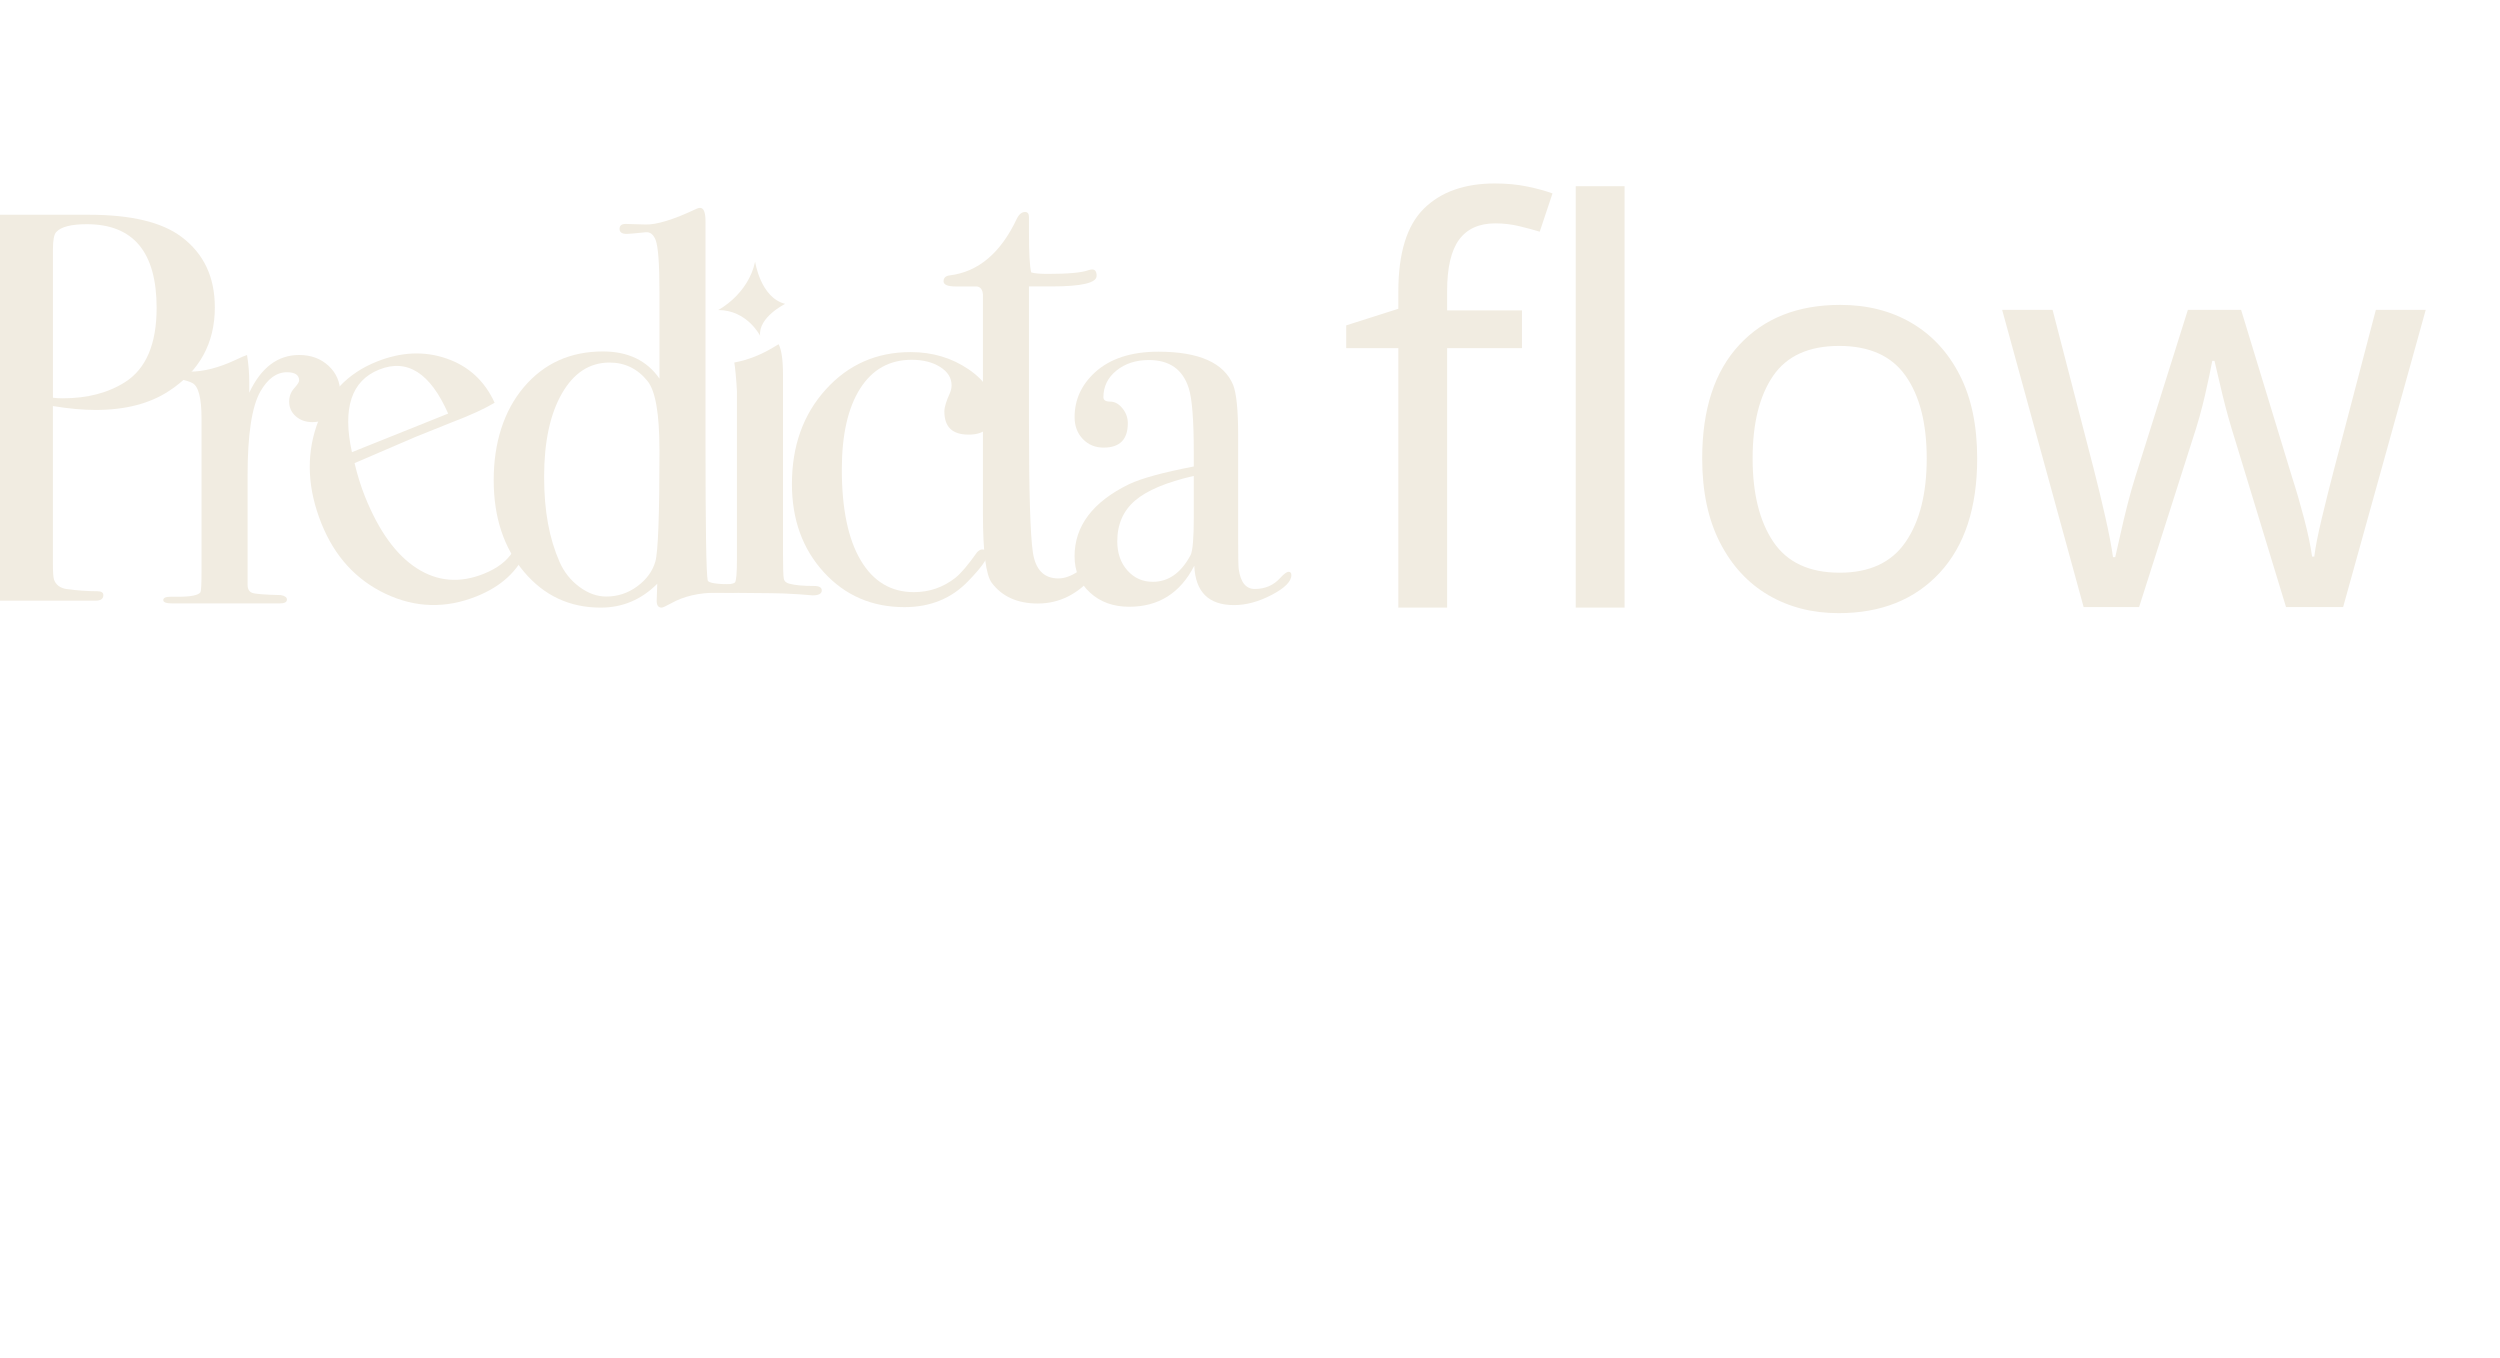
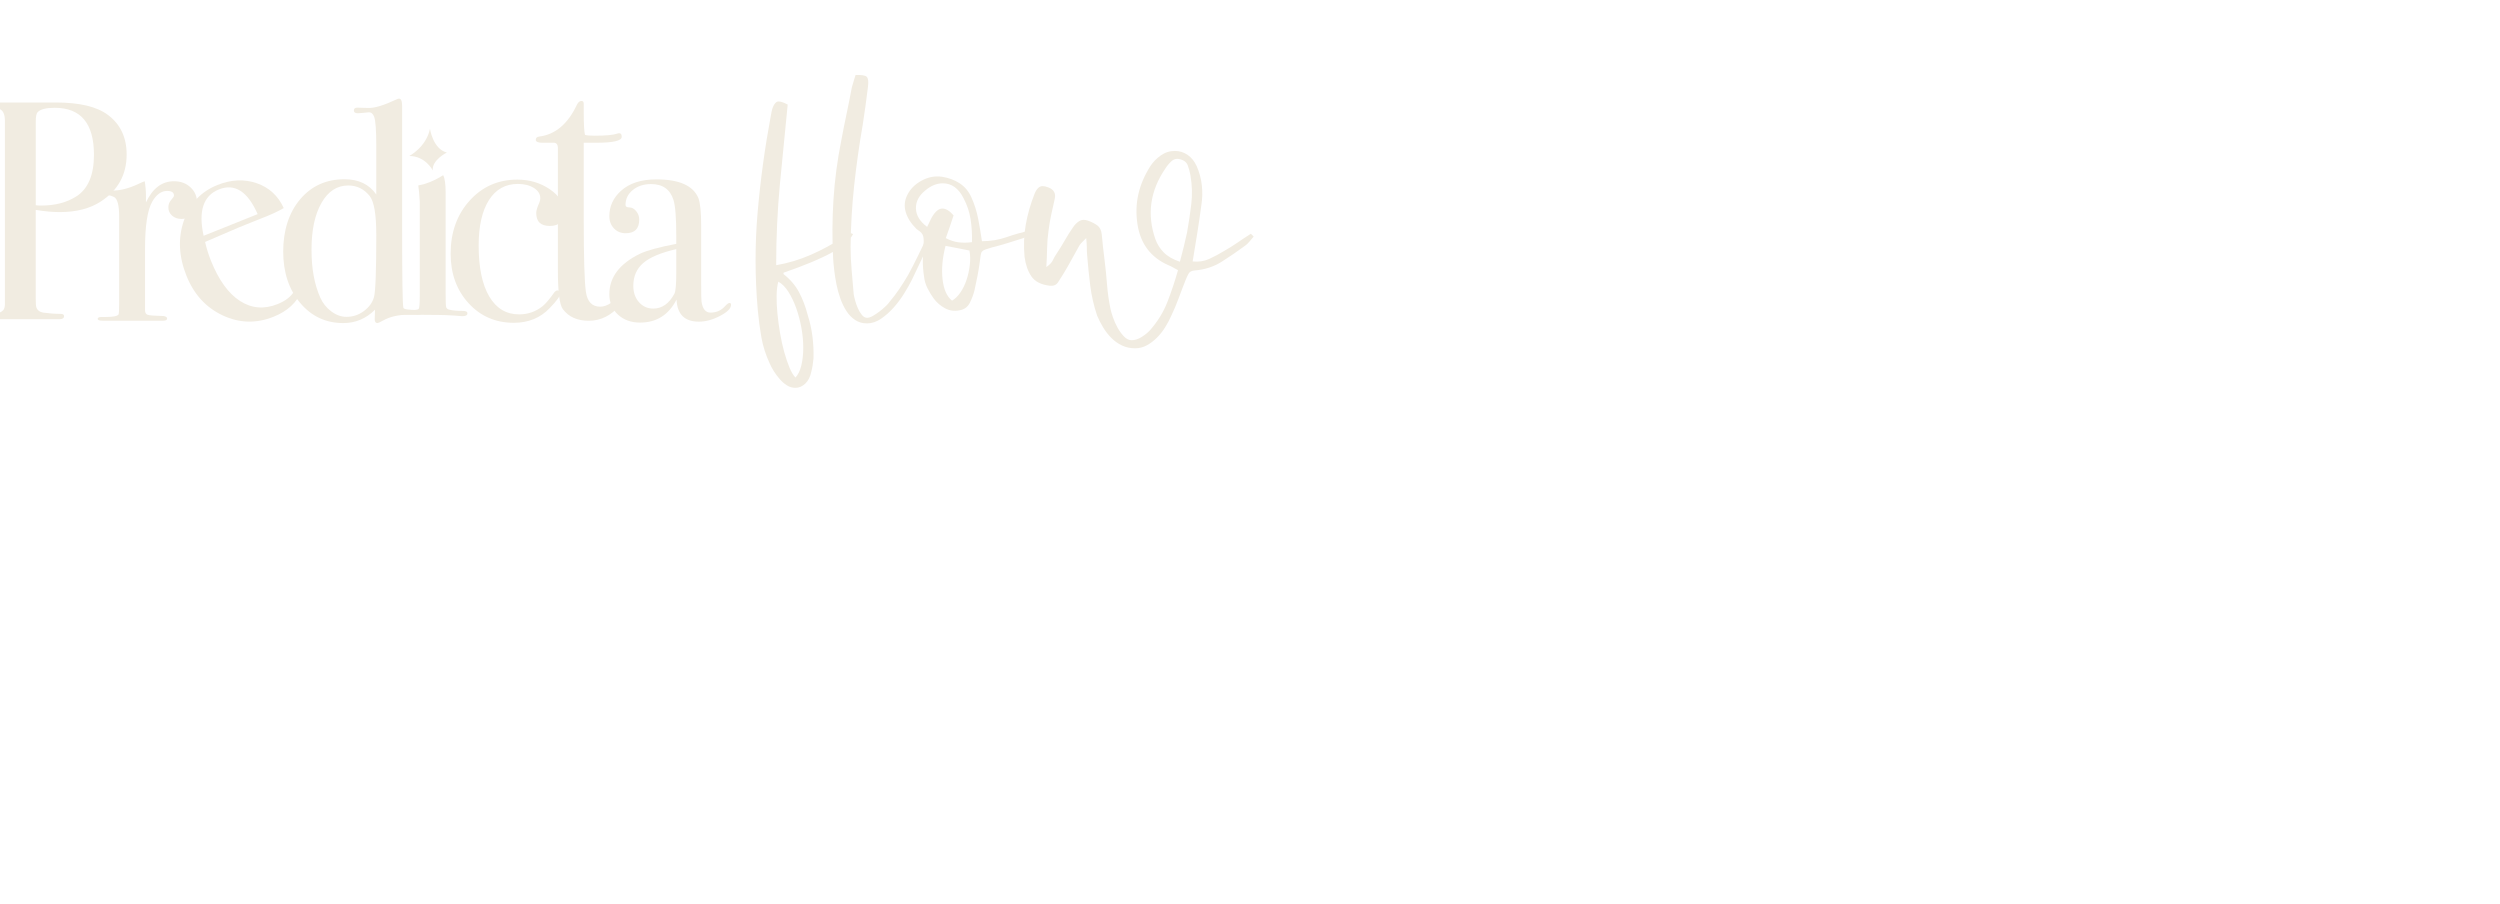
- <svg xmlns="http://www.w3.org/2000/svg" id="Capa_1" version="1.1" viewBox="134 388 932 506">
+ <svg xmlns="http://www.w3.org/2000/svg" overflow="visible" id="Capa_1" version="1.1" viewBox="130 400 1660 600">
  <defs>
    <style>
-       .st0, .st1 {
-         fill: #f1ece1;
+       .st0 {
+         isolation: isolate;
      }

      .st1 {
-         font-family: PalmFortress-Regular, 'Palm Fortress';
-         font-size: 206.7px;
+         fill: #f1ece1;
      }
    </style>
  </defs>
  <g>
-     <path class="st0" d="M214.09,502.59c0,13.37-5.72,23.77-17.16,31.21-7.17,4.69-16.26,7.03-27.29,7.03-4.69,0-9.99-.48-15.92-1.45v58.7c0,3.17.14,5.17.41,5.99.69,1.93,2.2,3.1,4.55,3.51,3.99.55,7.85.83,11.58.83,1.51,0,2.27.48,2.27,1.45,0,1.38-.97,2.07-2.89,2.07h-47.54c-4.13,0-6.2-.69-6.2-2.07,0-.97,1.45-1.45,4.34-1.45,6.48,0,10.2-.62,11.16-1.86,1.1-.55,1.72-1.93,1.86-4.14v-122.14c0-4.28-1.17-6.9-3.51-7.87-1.38-.55-3.79-.83-7.23-.83h-3.51c-2.07,0-3.1-.55-3.1-1.66,0-1.23,1.93-1.85,5.79-1.85h45.47c15.71,0,27.21,2.76,34.52,8.27,8.27,6.2,12.4,14.95,12.4,26.25ZM192.39,502.79c0-20.8-8.68-31.21-26.04-31.21-5.79,0-9.58.97-11.37,2.91-.83.83-1.24,2.98-1.24,6.45v55.34c1.1.14,2.34.21,3.72.21,9.09,0,16.81-2.01,23.15-6.03,7.85-4.99,11.78-14.21,11.78-27.67Z" />
-     <path class="st0" d="M260.81,534.42c0,3.17-.97,5.79-2.89,7.85-1.93,2.07-4.41,3.1-7.44,3.1-2.48,0-4.55-.72-6.2-2.17-1.65-1.45-2.48-3.27-2.48-5.48,0-1.93.62-3.58,1.86-4.96,1.24-1.38,1.86-2.34,1.86-2.89,0-2.07-1.52-3.1-4.55-3.1-3.86,0-7.17,2.4-9.92,7.2-3.17,5.62-4.75,16.04-4.75,31.26v40.72c0,1.65.58,2.67,1.76,3.08,1.17.41,4.72.69,10.64.82,1.51.28,2.27.83,2.27,1.65,0,.97-.9,1.45-2.69,1.45h-40.1c-2.21,0-3.31-.41-3.31-1.24s.9-1.24,2.69-1.24h2.89c4.68,0,7.44-.55,8.27-1.66.27-.55.41-3.11.41-7.69v-57.13c0-7.62-1.14-12.01-3.41-13.19-2.27-1.18-5.89-1.83-10.85-1.97-1.65,0-2.48-.48-2.48-1.45s.69-1.45,2.07-1.45h1.45c2.07,0,4.13.1,6.2.31s2.96.31,2.69.31c5.1,0,10.75-1.45,16.95-4.34l2.69-1.24,1.65-.62c.55,3.31.83,6.61.83,9.92v4.13c4.41-9.37,10.61-14.06,18.6-14.06,4.41,0,8.06,1.34,10.96,4.03,2.89,2.69,4.34,6.03,4.34,10.03Z" />
-     <path class="st0" d="M333.47,574.63c.51,1.28.43,3.95-.24,8-.68,4.06-1.63,7.52-2.85,10.38-3.24,7.84-9.47,13.6-18.68,17.29-11.51,4.62-22.8,4.32-33.87-.89-11.07-5.21-19.07-13.96-23.99-26.23-5.13-12.79-5.74-24.94-1.82-36.46,3.92-11.52,11.38-19.48,22.38-23.89,9.08-3.64,17.76-4.04,26.02-1.19,8.27,2.85,14.26,8.35,17.98,16.51-3.84,2.28-9.17,4.72-16,7.31l-13.43,5.39c-.9.36-8.49,3.63-22.79,9.8,1.05,4.47,2.34,8.61,3.87,12.43,5.16,12.87,11.6,21.79,19.31,26.76,7.71,4.97,16.04,5.66,24.99,2.07,5.11-2.05,8.75-4.84,10.89-8.38,2.15-3.53,3.7-9.28,4.67-17.24.1-1.23.6-2.02,1.49-2.38,1.02-.41,1.71-.17,2.07.73ZM301.08,542.19c-6.67-15.14-15.25-20.61-25.73-16.41-10.36,4.15-13.74,14.42-10.15,30.79l35.88-14.39Z" />
-     <path class="st0" d="M410.43,607.49c0,.97-.96,1.45-2.89,1.45h-6.2c-6.75,0-12.47,1.33-17.16,3.98-1.93,1.06-3.1,1.6-3.51,1.6-1.24,0-1.86-.83-1.86-2.48l.21-6.41c-5.93,5.93-12.95,8.89-21.08,8.89-11.58,0-21.12-4.46-28.63-13.39-7.51-8.93-11.26-20.31-11.26-34.15s3.75-25.81,11.26-34.67c7.51-8.86,17.33-13.29,29.46-13.29,9.37,0,16.4,3.38,21.08,10.13v-32.25c0-10.47-.48-16.95-1.43-19.43-.82-2.07-2.04-3.03-3.67-2.89-3.94.41-6.32.62-7.13.62-1.77,0-2.65-.62-2.65-1.86s.75-1.86,2.26-1.86l7.4.21c4.1.14,10.4-1.79,18.89-5.79.55-.27,1.02-.41,1.44-.41,1.37,0,2.05,1.65,2.05,4.96v81.44c0,32.66.27,50.16.83,52.5.27.97,3.51,1.45,9.71,1.45,1.93,0,2.89.55,2.89,1.65ZM379.84,555.61c0-13.23-1.45-21.7-4.34-25.42-3.72-4.68-8.48-7.03-14.26-7.03-7.44,0-13.37,3.86-17.78,11.57-4.41,7.72-6.61,18.05-6.61,31.01s1.93,23.02,5.79,31.83c1.65,3.72,4.1,6.79,7.34,9.2,3.24,2.41,6.58,3.62,10.03,3.62,4.27,0,8.13-1.27,11.58-3.82,3.44-2.55,5.68-5.61,6.72-9.2,1.03-3.58,1.55-17.5,1.55-41.75Z" />
-     <path class="st0" d="M407.74,523.15c.21.62.86,7.31.99,10.75v62.63c0,5.1-.24,7.96-.72,8.58-.48.62-3.34,1-8.58,1.14-2.76,0-4.13.73-4.13,2.19,0,1.02.52.42,2.03.42q.96,0,2.92.09l21.3.19c2.75,0,6.2.14,10.34.41,3.44.27,5.1.41,4.96.41,2.34,0,3.51-.62,3.51-1.86,0-1.1-.97-1.65-2.89-1.65-4,0-7.03-.27-9.09-.82-1.24-.27-1.96-.9-2.17-1.86-.21-.96-.31-4.19-.31-9.69v-66.41c0-5.5-.55-9.28-1.63-11.34l-2.04,1.21c-4.34,2.59-9,4.57-14.48,5.61" />
-     <path class="st0" d="M504.45,540.52c0,6.34-3.1,9.51-9.3,9.51s-9.09-2.89-9.09-8.68c0-1.51.69-3.79,2.07-6.82.41-.96.62-1.93.62-2.89,0-2.76-1.41-5.03-4.24-6.82-2.83-1.79-6.38-2.69-10.64-2.69-8.27,0-14.68,3.58-19.22,10.75-4.55,7.17-6.82,17.23-6.82,30.18,0,14.61,2.34,25.87,7.03,33.8,4.68,7.93,11.3,11.89,19.84,11.89,5.79,0,10.95-1.79,15.5-5.37,2.07-1.65,4.75-4.82,8.06-9.51.69-.69,1.31-1.03,1.86-1.03,1.38,0,2.07.55,2.07,1.65,0,1.79-2.41,5.17-7.23,10.13-6.2,6.48-14.13,9.72-23.77,9.72-12.13,0-22.15-4.34-30.07-13.02-7.93-8.68-11.89-19.64-11.89-32.87,0-14.19,4.2-25.94,12.61-35.24,8.4-9.3,18.95-13.95,31.63-13.95,8.13,0,15.33,2.14,21.6,6.41,6.27,4.27,9.4,9.23,9.4,14.88Z" />
-     <path class="st0" d="M547.16,593.47c0,1.65-1.72,4.58-5.17,8.8-5.93,7.15-12.95,10.72-21.08,10.72-7.58,0-13.3-2.56-17.16-7.68-2.21-2.92-3.31-11.52-3.31-25.78v-81.73c-.14-1.83-.9-2.83-2.27-3.01h-7.86c-3.03,0-4.55-.64-4.55-1.92s.75-2.01,2.26-2.2c10.68-1.3,19.03-8.34,25.06-21.14.82-1.67,1.85-2.5,3.08-2.5.96,0,1.44.64,1.44,1.92v5.77c0,7.7.27,12.65.83,14.84,1.24.37,3.31.55,6.2.55,7.58,0,12.61-.46,15.09-1.37.55-.18,1.03-.28,1.45-.28,1.1,0,1.65.79,1.65,2.37,0,2.64-5.58,3.95-16.74,3.95h-8.48v50.86c0,25.66.48,41.74,1.45,48.24.96,6.51,4.13,9.76,9.51,9.76,4.55,0,9.64-3.39,15.3-10.17.55-.92,1.17-1.37,1.86-1.37.96,0,1.45.46,1.45,1.37Z" />
-     <path class="st0" d="M615.42,602.42c0,2.34-2.44,4.79-7.3,7.34-4.87,2.55-9.56,3.82-14.08,3.82-9.46,0-14.4-4.89-14.81-14.68-5.21,10.2-13.3,15.3-24.27,15.3-5.9,0-10.76-1.76-14.6-5.27-3.84-3.51-5.76-8.03-5.76-13.54,0-11.3,6.76-20.26,20.28-26.87,4.64-2.2,12.7-4.41,24.16-6.61v-5.17c0-12.12-.62-20.12-1.86-23.98-2.21-7.03-7.17-10.54-14.88-10.54-4.83,0-8.86,1.31-12.09,3.93-3.24,2.62-4.86,5.93-4.86,9.92,0,1.11.84,1.65,2.53,1.65s3.2.83,4.55,2.48c1.35,1.65,2.02,3.51,2.02,5.58,0,6.06-3,9.09-9,9.09-3.14,0-5.73-1.07-7.77-3.2-2.05-2.14-3.07-4.86-3.07-8.17,0-6.48,2.55-12.06,7.65-16.74,5.65-5.1,13.5-7.65,23.56-7.65,15.16,0,24.46,4.13,27.9,12.4,1.24,3.17,1.86,9.44,1.86,18.81v38.65c0,6.34.07,10.06.21,11.16.69,4.96,2.69,7.44,5.99,7.44,3.86,0,7.03-1.38,9.51-4.13,1.38-1.51,2.41-2.27,3.1-2.27s1.03.41,1.03,1.24ZM579.04,580.51v-15.09c-10.19,2.34-17.49,5.41-21.9,9.2-4.41,3.79-6.62,8.86-6.62,15.19,0,4.41,1.26,8.03,3.77,10.85,2.51,2.83,5.67,4.24,9.48,4.24,5.84,0,10.52-3.31,14.06-9.92.81-1.51,1.22-6.34,1.22-14.47Z" />
+     <path class="st1" d="M214.09,502.59c0,13.37-5.72,23.77-17.16,31.21-7.17,4.69-16.26,7.03-27.29,7.03-4.69,0-9.99-.48-15.92-1.45v58.7c0,3.17.14,5.17.41,5.99.69,1.93,2.2,3.1,4.55,3.51,3.99.55,7.85.83,11.58.83,1.51,0,2.27.48,2.27,1.45,0,1.38-.97,2.07-2.89,2.07h-47.54c-4.13,0-6.2-.69-6.2-2.07,0-.97,1.45-1.45,4.34-1.45,6.48,0,10.2-.62,11.16-1.86,1.1-.55,1.72-1.93,1.86-4.14v-122.14c0-4.28-1.17-6.9-3.51-7.87-1.38-.55-3.79-.83-7.23-.83h-3.51c-2.07,0-3.1-.55-3.1-1.66,0-1.23,1.93-1.85,5.79-1.85h45.47c15.71,0,27.21,2.76,34.52,8.27,8.27,6.2,12.4,14.95,12.4,26.25h0ZM192.39,502.79c0-20.8-8.68-31.21-26.04-31.21-5.79,0-9.58.97-11.37,2.91-.83.83-1.24,2.98-1.24,6.45v55.34c1.1.14,2.34.21,3.72.21,9.09,0,16.81-2.01,23.15-6.03,7.85-4.99,11.78-14.21,11.78-27.67Z" />
+     <path class="st1" d="M260.81,534.42c0,3.17-.97,5.79-2.89,7.85-1.93,2.07-4.41,3.1-7.44,3.1-2.48,0-4.55-.72-6.2-2.17s-2.48-3.27-2.48-5.48c0-1.93.62-3.58,1.86-4.96s1.86-2.34,1.86-2.89c0-2.07-1.52-3.1-4.55-3.1-3.86,0-7.17,2.4-9.92,7.2-3.17,5.62-4.75,16.04-4.75,31.26v40.72c0,1.65.58,2.67,1.76,3.08,1.17.41,4.72.69,10.64.82,1.51.28,2.27.83,2.27,1.65,0,.97-.9,1.45-2.69,1.45h-40.1c-2.21,0-3.31-.41-3.31-1.24s.9-1.24,2.69-1.24h2.89c4.68,0,7.44-.55,8.27-1.66.27-.55.41-3.11.41-7.69v-57.13c0-7.62-1.14-12.01-3.41-13.19s-5.89-1.83-10.85-1.97c-1.65,0-2.48-.48-2.48-1.45s.69-1.45,2.07-1.45h1.45c2.07,0,4.13.1,6.2.31s2.96.31,2.69.31c5.1,0,10.75-1.45,16.95-4.34l2.69-1.24,1.65-.62c.55,3.31.83,6.61.83,9.92v4.13c4.41-9.37,10.61-14.06,18.6-14.06,4.41,0,8.06,1.34,10.96,4.03,2.89,2.69,4.34,6.03,4.34,10.03v.02Z" />
+     <path class="st1" d="M333.47,574.63c.51,1.28.43,3.95-.24,8-.68,4.06-1.63,7.52-2.85,10.38-3.24,7.84-9.47,13.6-18.68,17.29-11.51,4.62-22.8,4.32-33.87-.89s-19.07-13.96-23.99-26.23c-5.13-12.79-5.74-24.94-1.82-36.46s11.38-19.48,22.38-23.89c9.08-3.64,17.76-4.04,26.02-1.19,8.27,2.85,14.26,8.35,17.98,16.51-3.84,2.28-9.17,4.72-16,7.31l-13.43,5.39c-.9.36-8.49,3.63-22.79,9.8,1.05,4.47,2.34,8.61,3.87,12.43,5.16,12.87,11.6,21.79,19.31,26.76,7.71,4.97,16.04,5.66,24.99,2.07,5.11-2.05,8.75-4.84,10.89-8.38,2.15-3.53,3.7-9.28,4.67-17.24.1-1.23.6-2.02,1.49-2.38,1.02-.41,1.71-.17,2.07.73h0ZM301.08,542.19c-6.67-15.14-15.25-20.61-25.73-16.41-10.36,4.15-13.74,14.42-10.15,30.79l35.88-14.39h0Z" />
+     <path class="st1" d="M410.43,607.49c0,.97-.96,1.45-2.89,1.45h-6.2c-6.75,0-12.47,1.33-17.16,3.98-1.93,1.06-3.1,1.6-3.51,1.6-1.24,0-1.86-.83-1.86-2.48l.21-6.41c-5.93,5.93-12.95,8.89-21.08,8.89-11.58,0-21.12-4.46-28.63-13.39s-11.26-20.31-11.26-34.15,3.75-25.81,11.26-34.67,17.33-13.29,29.46-13.29c9.37,0,16.4,3.38,21.08,10.13v-32.25c0-10.47-.48-16.95-1.43-19.43-.82-2.07-2.04-3.03-3.67-2.89-3.94.41-6.32.62-7.13.62-1.77,0-2.65-.62-2.65-1.86s.75-1.86,2.26-1.86l7.4.21c4.1.14,10.4-1.79,18.89-5.79.55-.27,1.02-.41,1.44-.41,1.37,0,2.05,1.65,2.05,4.96v81.44c0,32.66.27,50.16.83,52.5.27.97,3.51,1.45,9.71,1.45,1.93,0,2.89.55,2.89,1.65h0ZM379.84,555.61c0-13.23-1.45-21.7-4.34-25.42-3.72-4.68-8.48-7.03-14.26-7.03-7.44,0-13.37,3.86-17.78,11.57-4.41,7.72-6.61,18.05-6.61,31.01s1.93,23.02,5.79,31.83c1.65,3.72,4.1,6.79,7.34,9.2,3.24,2.41,6.58,3.62,10.03,3.62,4.27,0,8.13-1.27,11.58-3.82,3.44-2.55,5.68-5.61,6.72-9.2,1.03-3.58,1.55-17.5,1.55-41.75h-.02Z" />
+     <path class="st1" d="M407.74,523.15c.21.62.86,7.31.99,10.75v62.63c0,5.1-.24,7.96-.72,8.58s-3.34,1-8.58,1.14c-2.76,0-4.13.73-4.13,2.19,0,1.02.52.42,2.03.42.64,0,1.61.03,2.92.09l21.3.19c2.75,0,6.2.14,10.34.41,3.44.27,5.1.41,4.96.41,2.34,0,3.51-.62,3.51-1.86,0-1.1-.97-1.65-2.89-1.65-4,0-7.03-.27-9.09-.82-1.24-.27-1.96-.9-2.17-1.86-.21-.96-.31-4.19-.31-9.69v-66.41c0-5.5-.55-9.28-1.63-11.34l-2.04,1.21c-4.34,2.59-9,4.57-14.48,5.61" />
+     <path class="st1" d="M504.45,540.52c0,6.34-3.1,9.51-9.3,9.51s-9.09-2.89-9.09-8.68c0-1.51.69-3.79,2.07-6.82.41-.96.62-1.93.62-2.89,0-2.76-1.41-5.03-4.24-6.82s-6.38-2.69-10.64-2.69c-8.27,0-14.68,3.58-19.22,10.75-4.55,7.17-6.82,17.23-6.82,30.18,0,14.61,2.34,25.87,7.03,33.8,4.68,7.93,11.3,11.89,19.84,11.89,5.79,0,10.95-1.79,15.5-5.37,2.07-1.65,4.75-4.82,8.06-9.51.69-.69,1.31-1.03,1.86-1.03,1.38,0,2.07.55,2.07,1.65,0,1.79-2.41,5.17-7.23,10.13-6.2,6.48-14.13,9.72-23.77,9.72-12.13,0-22.15-4.34-30.07-13.02-7.93-8.68-11.89-19.64-11.89-32.87,0-14.19,4.2-25.94,12.61-35.24,8.4-9.3,18.95-13.95,31.63-13.95,8.13,0,15.33,2.14,21.6,6.41,6.27,4.27,9.4,9.23,9.4,14.88l-.02-.03Z" />
+     <path class="st1" d="M547.16,593.47c0,1.65-1.72,4.58-5.17,8.8-5.93,7.15-12.95,10.72-21.08,10.72-7.58,0-13.3-2.56-17.16-7.68-2.21-2.92-3.31-11.52-3.31-25.78v-81.73c-.14-1.83-.9-2.83-2.27-3.01h-7.86c-3.03,0-4.55-.64-4.55-1.92s.75-2.01,2.26-2.2c10.68-1.3,19.03-8.34,25.06-21.14.82-1.67,1.85-2.5,3.08-2.5.96,0,1.44.64,1.44,1.92v5.77c0,7.7.27,12.65.83,14.84,1.24.37,3.31.55,6.2.55,7.58,0,12.61-.46,15.09-1.37.55-.18,1.03-.28,1.45-.28,1.1,0,1.65.79,1.65,2.37,0,2.64-5.58,3.95-16.74,3.95h-8.48v50.86c0,25.66.48,41.74,1.45,48.24.96,6.51,4.13,9.76,9.51,9.76,4.55,0,9.64-3.39,15.3-10.17.55-.92,1.17-1.37,1.86-1.37.96,0,1.45.46,1.45,1.37h-.01Z" />
+     <path class="st1" d="M615.42,602.42c0,2.34-2.44,4.79-7.3,7.34-4.87,2.55-9.56,3.82-14.08,3.82-9.46,0-14.4-4.89-14.81-14.68-5.21,10.2-13.3,15.3-24.27,15.3-5.9,0-10.76-1.76-14.6-5.27-3.84-3.51-5.76-8.03-5.76-13.54,0-11.3,6.76-20.26,20.28-26.87,4.64-2.2,12.7-4.41,24.16-6.61v-5.17c0-12.12-.62-20.12-1.86-23.98-2.21-7.03-7.17-10.54-14.88-10.54-4.83,0-8.86,1.31-12.09,3.93-3.24,2.62-4.86,5.93-4.86,9.92,0,1.11.84,1.65,2.53,1.65s3.2.83,4.55,2.48c1.35,1.65,2.02,3.51,2.02,5.58,0,6.06-3,9.09-9,9.09-3.14,0-5.73-1.07-7.77-3.2-2.05-2.14-3.07-4.86-3.07-8.17,0-6.48,2.55-12.06,7.65-16.74,5.65-5.1,13.5-7.65,23.56-7.65,15.16,0,24.46,4.13,27.9,12.4,1.24,3.17,1.86,9.44,1.86,18.81v38.65c0,6.34.07,10.06.21,11.16.69,4.96,2.69,7.44,5.99,7.44,3.86,0,7.03-1.38,9.51-4.13,1.38-1.51,2.41-2.27,3.1-2.27s1.03.41,1.03,1.24h0ZM579.04,580.51v-15.09c-10.19,2.34-17.49,5.41-21.9,9.2-4.41,3.79-6.62,8.86-6.62,15.19,0,4.41,1.26,8.03,3.77,10.85,2.51,2.83,5.67,4.24,9.48,4.24,5.84,0,10.52-3.31,14.06-9.92.81-1.51,1.22-6.34,1.22-14.47h0Z" />
  </g>
-   <text class="st1" transform="translate(632.77 614.52)">
-     <tspan x="0" y="0">flow</tspan>
-   </text>
-   <path class="st0" d="M401.75,503.58s11.15-5.75,13.76-18.03c0,0,1.96,13.43,11.2,15.73,0,0-10.09,4.99-9.34,11.89,0,0-4.83-9.59-15.61-9.59Z" />
+   <g class="st0">
+     <g class="st0">
+       <path class="st1" d="M696.43,555.4c-1.93,4-6.58,8.06-13.95,12.2-7.37,4.13-18.09,8.61-32.14,13.44,0,.14-.04.35-.1.62-.07.28-.04.41.1.41,4.41,3.45,7.82,7.44,10.23,11.99,2.41,4.55,4.31,9.51,5.68,14.88,1.51,4.69,2.58,9.47,3.2,14.37.62,4.89.86,9.75.72,14.57-.28,3.31-.76,6.27-1.45,8.89-.69,3.44-2.04,6.1-4.03,7.96-2,1.86-4.17,2.79-6.51,2.79-2.07,0-3.96-.55-5.68-1.65-1.72-1.1-3.31-2.48-4.75-4.13-1.45-1.65-2.76-3.41-3.93-5.27-1.17-1.86-2.1-3.62-2.79-5.27-2.62-5.65-4.44-11.4-5.48-17.26-1.03-5.86-1.83-11.89-2.38-18.09-1.93-21.77-1.96-43.41-.1-64.9,1.86-21.5,4.79-42.92,8.79-64.28.13-.69.31-1.58.52-2.69.21-1.1.52-2.13.93-3.1.41-.96.93-1.79,1.55-2.48.62-.69,1.34-1.03,2.17-1.03,1.38,0,3.38.69,6,2.07-1.79,17.64-3.51,35.24-5.17,52.81-1.65,17.57-2.48,35.52-2.48,53.85,7.99-1.38,15.67-3.69,23.05-6.93,7.37-3.23,14.43-7.06,21.19-11.47,1.1-.69,2.14-1.45,3.1-2.27.96-.83,2.2-.83,3.72,0ZM658.19,650.69c1.79-1.93,3.1-4.65,3.93-8.17.83-3.51,1.24-7.41,1.24-11.68s-.41-8.68-1.24-13.23c-.83-4.55-1.96-8.85-3.41-12.92-1.45-4.06-3.17-7.68-5.17-10.85-2-3.17-4.24-5.44-6.72-6.82-.69,2.34-1.07,5.37-1.14,9.09-.07,3.72.1,7.72.52,11.99.41,4.27,1,8.64,1.76,13.12.76,4.48,1.69,8.68,2.79,12.61,1.1,3.93,2.27,7.37,3.51,10.34,1.24,2.96,2.55,5.13,3.93,6.51ZM750.59,551.89c-.14.69-.28,1.34-.41,1.96-.14.62-.35,1.21-.62,1.76-2.34,5.24-4.69,10.37-7.03,15.4-2.34,5.03-4.69,9.96-7.03,14.78-1.24,2.48-2.89,5.41-4.96,8.79-2.07,3.38-4.41,6.54-7.03,9.51-2.62,2.96-5.45,5.48-8.47,7.54-3.03,2.07-6.13,3.1-9.3,3.1s-5.68-.76-7.96-2.27c-2.27-1.52-4.21-3.51-5.79-5.99-1.59-2.48-2.93-5.27-4.03-8.37-1.1-3.1-1.96-6.23-2.58-9.41-.62-3.17-1.1-6.23-1.45-9.2-.35-2.96-.59-5.54-.72-7.75-.69-13.09-.62-26.15.21-39.17.83-13.02,2.55-26.08,5.17-39.17,1.1-5.92,2.27-11.81,3.51-17.67,1.24-5.86,2.41-11.75,3.51-17.67.41-1.38.83-2.79,1.24-4.24.41-1.45.83-2.79,1.24-4.03,3.86-.14,6.3.24,7.34,1.14,1.03.9,1.34,3.07.93,6.51-.55,4.27-1.11,8.51-1.65,12.71-.55,4.21-1.17,8.44-1.86,12.71-2.35,13.51-4.24,26.94-5.68,40.31-1.45,13.37-2.24,26.94-2.38,40.72,0,5.24.24,10.47.72,15.71.48,5.24.93,10.47,1.34,15.71.13.96.45,2.35.93,4.13.48,1.79,1.1,3.55,1.86,5.27.75,1.72,1.65,3.21,2.69,4.45s2.17,1.86,3.41,1.86c1.1,0,2.38-.41,3.82-1.24,1.45-.83,2.89-1.79,4.34-2.89,1.45-1.1,2.79-2.24,4.03-3.41,1.24-1.17,2.14-2.17,2.69-3,2.34-2.76,4.51-5.61,6.51-8.58,2-2.96,3.89-5.96,5.68-8.99,2.34-4.27,4.55-8.54,6.62-12.81,2.07-4.27,4.13-8.54,6.2-12.82.55-1.1,1.14-2.13,1.76-3.1.62-.96,1.27-2,1.96-3.1l1.24.83Z" />
+       <path class="st1" d="M782.01,560.16c5.79,0,11.23-.89,16.33-2.69,5.1-1.79,10.26-3.24,15.5-4.34l.83,1.86c-.97.55-1.9,1.17-2.79,1.86-.9.69-1.9,1.17-3,1.45-3.45,1.11-6.86,2.17-10.23,3.21-3.38,1.03-6.72,1.96-10.03,2.79-1.79.55-3.2,1-4.24,1.34-1.03.35-1.79.79-2.27,1.34-.48.55-.79,1.38-.93,2.48-.14,1.11-.35,2.62-.62,4.55-.41,3.17-.93,6.3-1.55,9.41-.62,3.1-1.28,6.24-1.96,9.4-.69,2.76-1.73,5.51-3.1,8.27-1.38,2.76-3.65,4.41-6.82,4.96-3.45.69-6.65.24-9.61-1.34-2.96-1.58-5.48-3.75-7.54-6.51-1.52-2.07-2.89-4.34-4.13-6.82s-2-5.03-2.27-7.65c-.55-3.44-.83-6.89-.83-10.34s.14-6.96.41-10.54c.28-2.2.24-4.13-.1-5.79-.34-1.65-1.55-3.1-3.62-4.34l-.21-.21-.62-.41-.21-.21c-3.58-3.58-5.92-7.3-7.03-11.16-1.1-3.86-.76-7.58,1.03-11.16,1.93-4,5.1-7.2,9.51-9.61,4.41-2.41,8.96-3.27,13.64-2.58,4.41.69,8.3,2.14,11.68,4.34,3.38,2.21,5.96,5.31,7.75,9.3,2.07,4.55,3.58,9.34,4.55,14.37.96,5.03,1.79,9.96,2.48,14.78ZM775.39,560.78c.14-5.37-.17-10.47-.93-15.29-.76-4.82-2.31-9.44-4.65-13.85-3.31-6.61-7.92-9.92-13.85-9.92-4,0-7.85,1.59-11.58,4.75-4.27,3.45-6.34,7.44-6.2,11.99.14,4.55,2.62,8.61,7.44,12.2l2.89-5.99c2.34-4.13,4.75-6.2,7.23-6.2,2.34,0,4.82,1.52,7.44,4.55-.83,2.48-1.65,4.96-2.48,7.44s-1.72,5.03-2.69,7.65c2.89,1.52,5.72,2.45,8.47,2.79,2.76.35,5.72.31,8.89-.1ZM757.82,563.26c-2.07,8.13-2.72,15.54-1.96,22.22.76,6.69,2.86,11.4,6.3,14.16,2.07-1.24,3.93-3.06,5.58-5.48,1.65-2.41,3-5.17,4.03-8.27,1.03-3.1,1.76-6.37,2.17-9.82.41-3.44.34-6.68-.21-9.71-2.48-.55-5.06-1.07-7.75-1.55-2.69-.48-5.41-1-8.17-1.55Z" />
+       <path class="st1" d="M962.45,557.06c-.97,1.11-1.86,2.17-2.69,3.21-.83,1.03-1.79,1.96-2.89,2.79-5.24,3.86-10.47,7.44-15.71,10.75-5.24,3.31-11.23,5.24-17.98,5.79-1.93.14-3.24.83-3.93,2.07-.69,1.24-1.31,2.55-1.86,3.93-1.65,4.13-3.24,8.27-4.75,12.4-1.52,4.13-3.24,8.2-5.17,12.2-.96,2.21-2.24,4.58-3.82,7.13-1.59,2.55-3.41,4.86-5.48,6.92-2.07,2.07-4.31,3.75-6.72,5.06-2.41,1.31-5,1.96-7.75,1.96-3.17,0-6.07-.62-8.68-1.86-2.62-1.24-4.96-2.89-7.03-4.96s-3.9-4.41-5.48-7.03c-1.59-2.62-2.93-5.24-4.03-7.86-2.21-6.61-3.72-13.23-4.55-19.84-.83-6.62-1.52-13.37-2.07-20.26-.14-1.65-.21-3.34-.21-5.06s-.14-3.82-.41-6.3c-1.1,1.1-2.03,2.03-2.79,2.79-.76.76-1.34,1.48-1.76,2.17-1.79,3.17-3.55,6.34-5.27,9.51-1.72,3.17-3.55,6.34-5.48,9.51-1.11,1.79-2.24,3.58-3.41,5.37-1.17,1.79-3,2.55-5.48,2.28-5.79-.69-9.85-2.76-12.2-6.2-2.34-3.44-3.86-7.78-4.55-13.02-.69-7.44-.41-14.6.83-21.5,1.24-6.89,3.17-13.64,5.79-20.26,1.38-3.44,3.17-5.17,5.37-5.17.55,0,1.14.07,1.76.21.62.14,1.27.35,1.96.62,3.72,1.38,5.17,3.93,4.34,7.65-.83,3.58-1.62,7.13-2.38,10.65-.76,3.51-1.34,7.06-1.76,10.64-.55,3.72-.86,7.54-.93,11.47-.07,3.93-.24,8.1-.52,12.51,2.2-1.52,3.65-3.03,4.34-4.55.69-1.52,1.51-2.96,2.48-4.34,1.93-2.89,3.75-5.86,5.48-8.89,1.72-3.03,3.55-5.92,5.48-8.68,1.1-1.65,2.44-3,4.03-4.03,1.58-1.03,3.55-1.14,5.89-.31,2.34.83,4.37,1.86,6.1,3.1,1.72,1.24,2.72,3.24,3,5.99.27,2.76.55,5.55.83,8.37.28,2.83.62,5.68,1.03,8.58.69,5.51,1.24,10.96,1.65,16.33.41,5.38,1.17,10.75,2.27,16.12.27,1.38.83,3.28,1.65,5.68.83,2.41,1.86,4.72,3.1,6.93,1.24,2.2,2.65,4.13,4.24,5.79,1.58,1.65,3.27,2.48,5.06,2.48,2.2,0,4.44-.72,6.72-2.17s4.1-2.93,5.48-4.45c5.1-5.79,8.96-12.06,11.58-18.81,2.62-6.75,4.96-13.78,7.03-21.08-1.38-.69-2.52-1.31-3.41-1.86-.9-.55-1.9-1.04-3-1.45-11.58-5.1-18.4-14.06-20.46-26.87-1.1-7.03-.93-13.75.52-20.15,1.45-6.41,4.1-12.64,7.96-18.71,1.79-2.75,4.1-5.13,6.93-7.13,2.82-2,5.96-3,9.4-3,3.03,0,5.82.86,8.37,2.58,2.55,1.72,4.58,4.24,6.1,7.54,1.79,4.13,2.93,8.37,3.41,12.71.48,4.34.38,8.72-.31,13.13-.83,6.2-1.72,12.33-2.69,18.4-.97,6.07-2,12.4-3.1,19.02,4,.41,7.65-.14,10.96-1.65,3.31-1.51,6.54-3.24,9.71-5.17,3.17-1.79,6.2-3.68,9.1-5.68,2.89-2,5.86-3.96,8.89-5.89l1.86,1.86ZM913.46,573.8c.96-3.58,1.83-6.93,2.58-10.03.76-3.1,1.48-6.23,2.17-9.4,1.1-6.2,2.03-12.44,2.79-18.71.76-6.27.58-12.64-.52-19.12-.41-2.34-1-4.55-1.76-6.61-.76-2.07-2.38-3.44-4.86-4.13-2.35-.69-4.34-.27-5.99,1.24-1.65,1.52-3.03,3.17-4.13,4.96-10.06,14.75-12.27,30.32-6.61,46.71,1.24,3.45,3.13,6.44,5.68,8.99,2.55,2.55,6.1,4.58,10.64,6.1Z" />
+     </g>
+   </g>
+   <path class="st1" d="M401.75,503.58s11.15-5.75,13.76-18.03c0,0,1.96,13.43,11.2,15.73,0,0-10.09,4.99-9.34,11.89,0,0-4.83-9.59-15.61-9.59h-.01Z" />
</svg>
